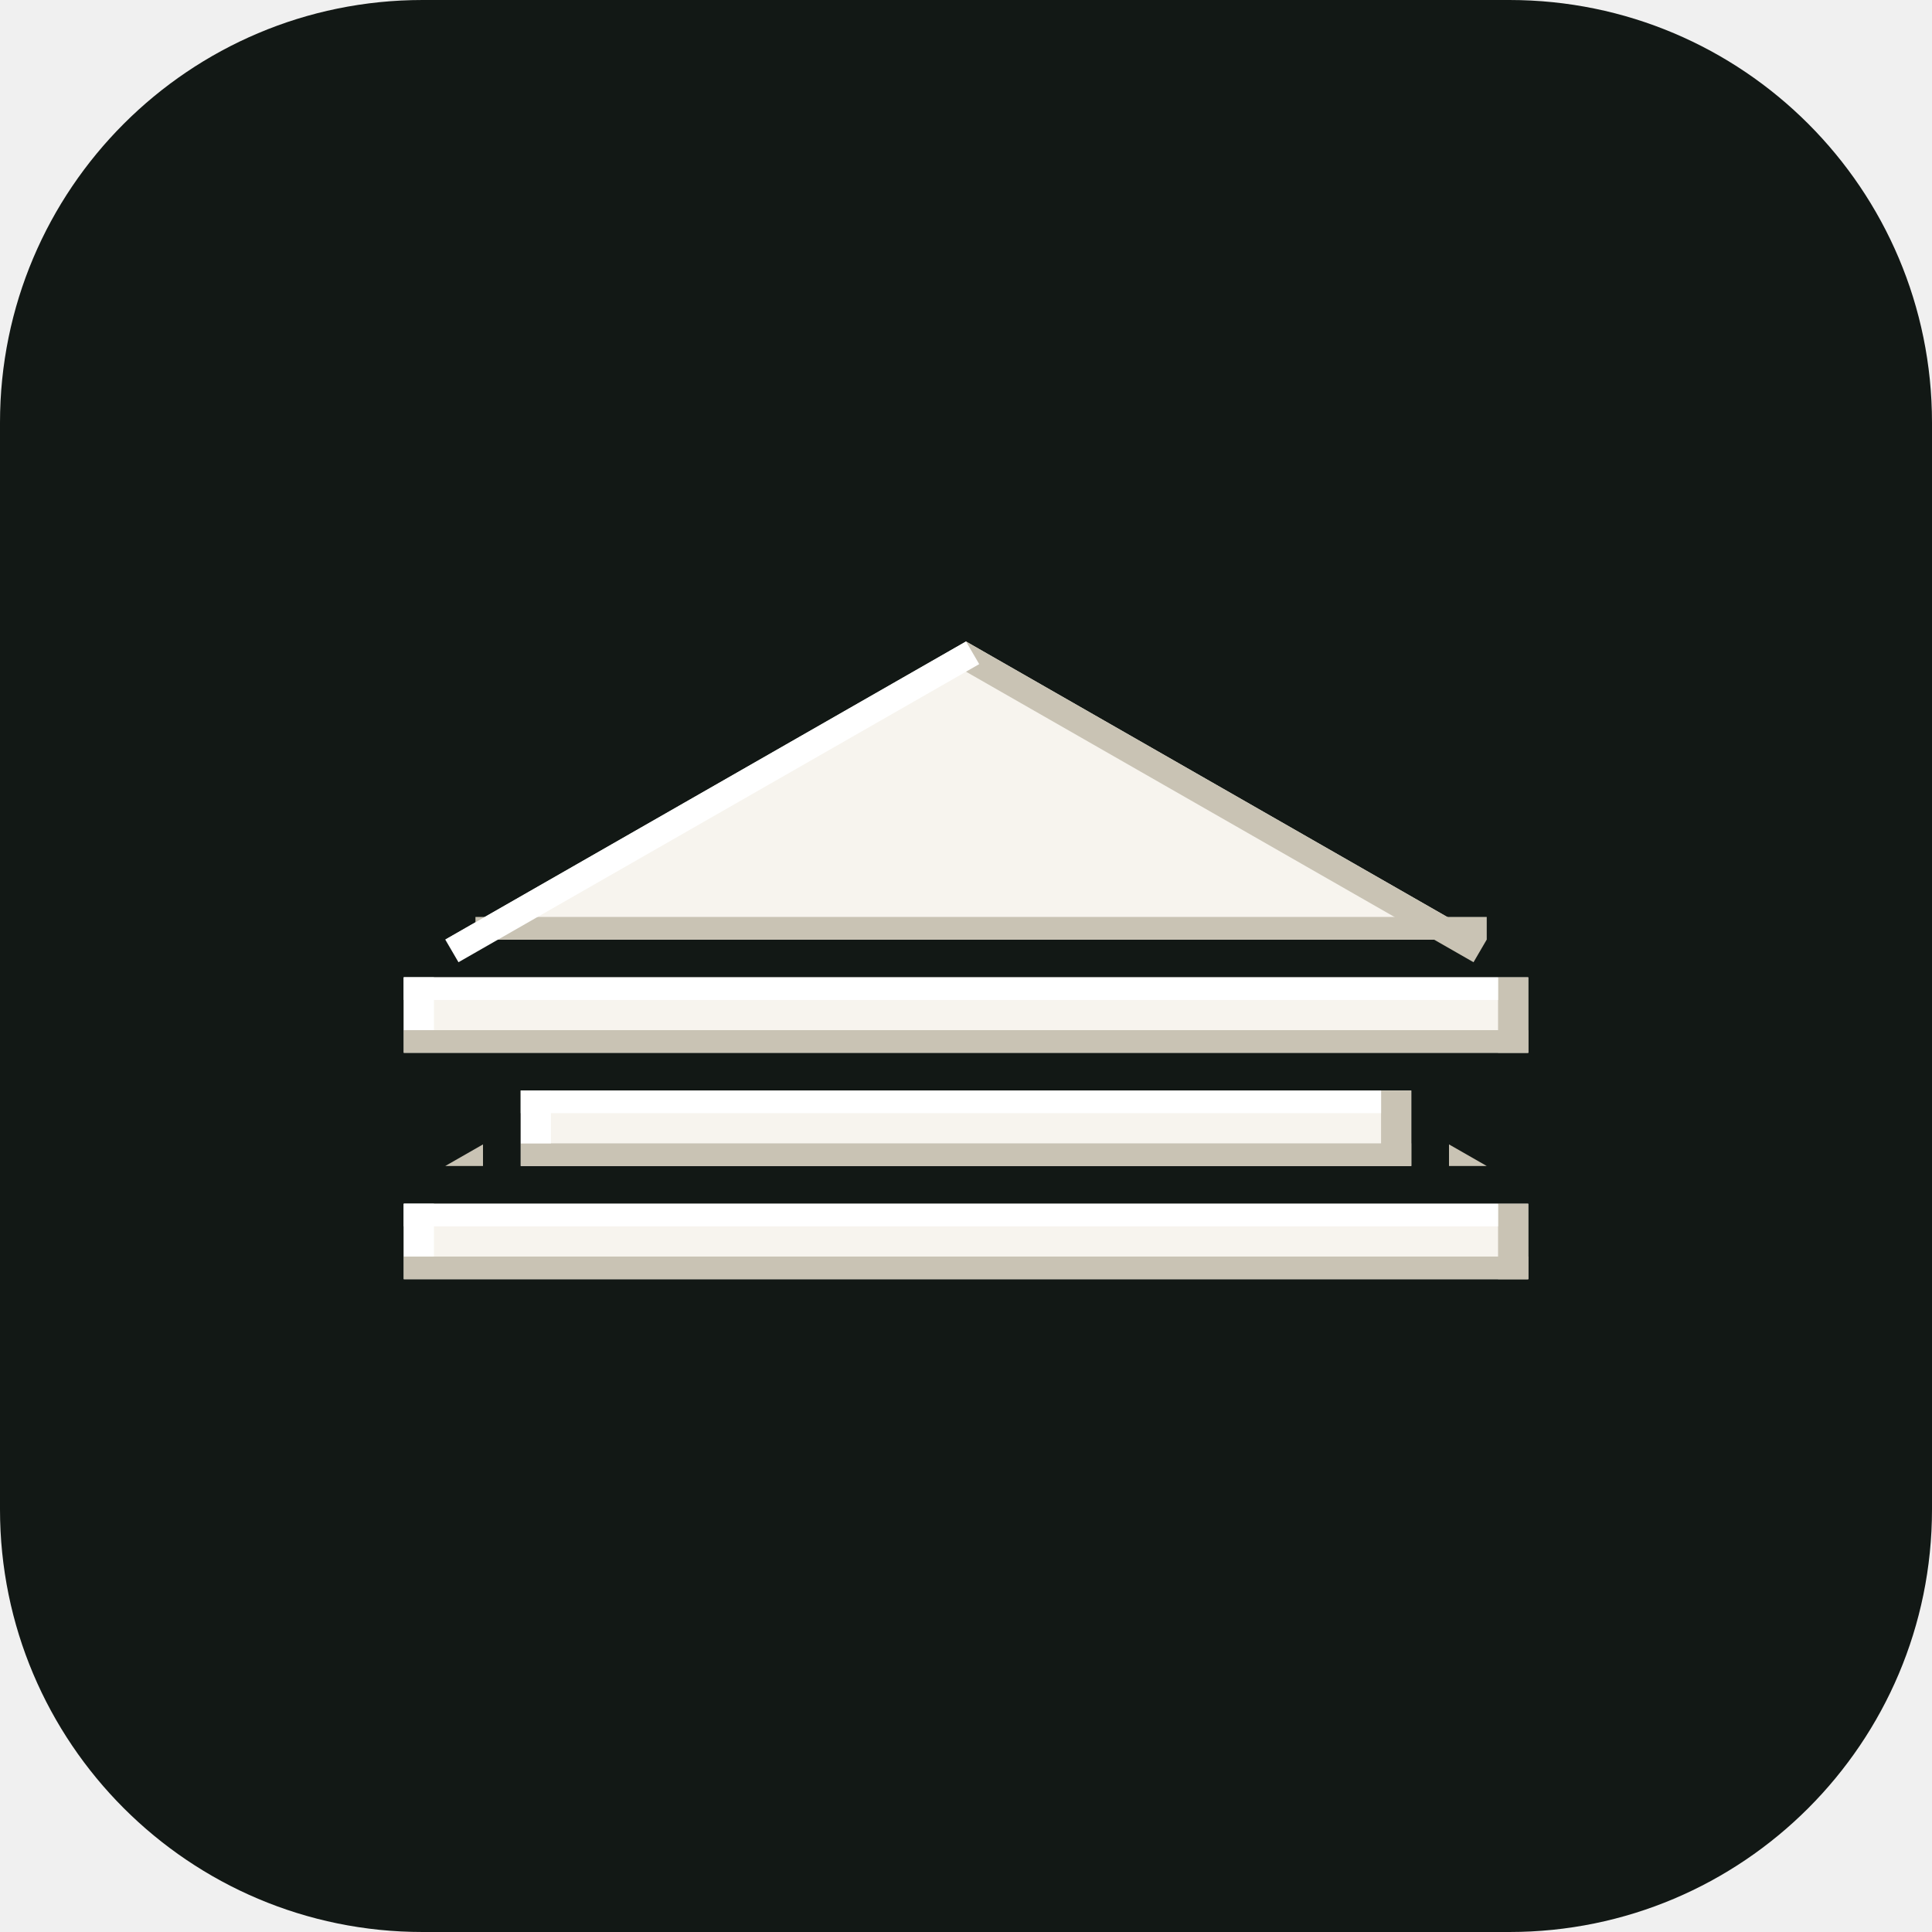
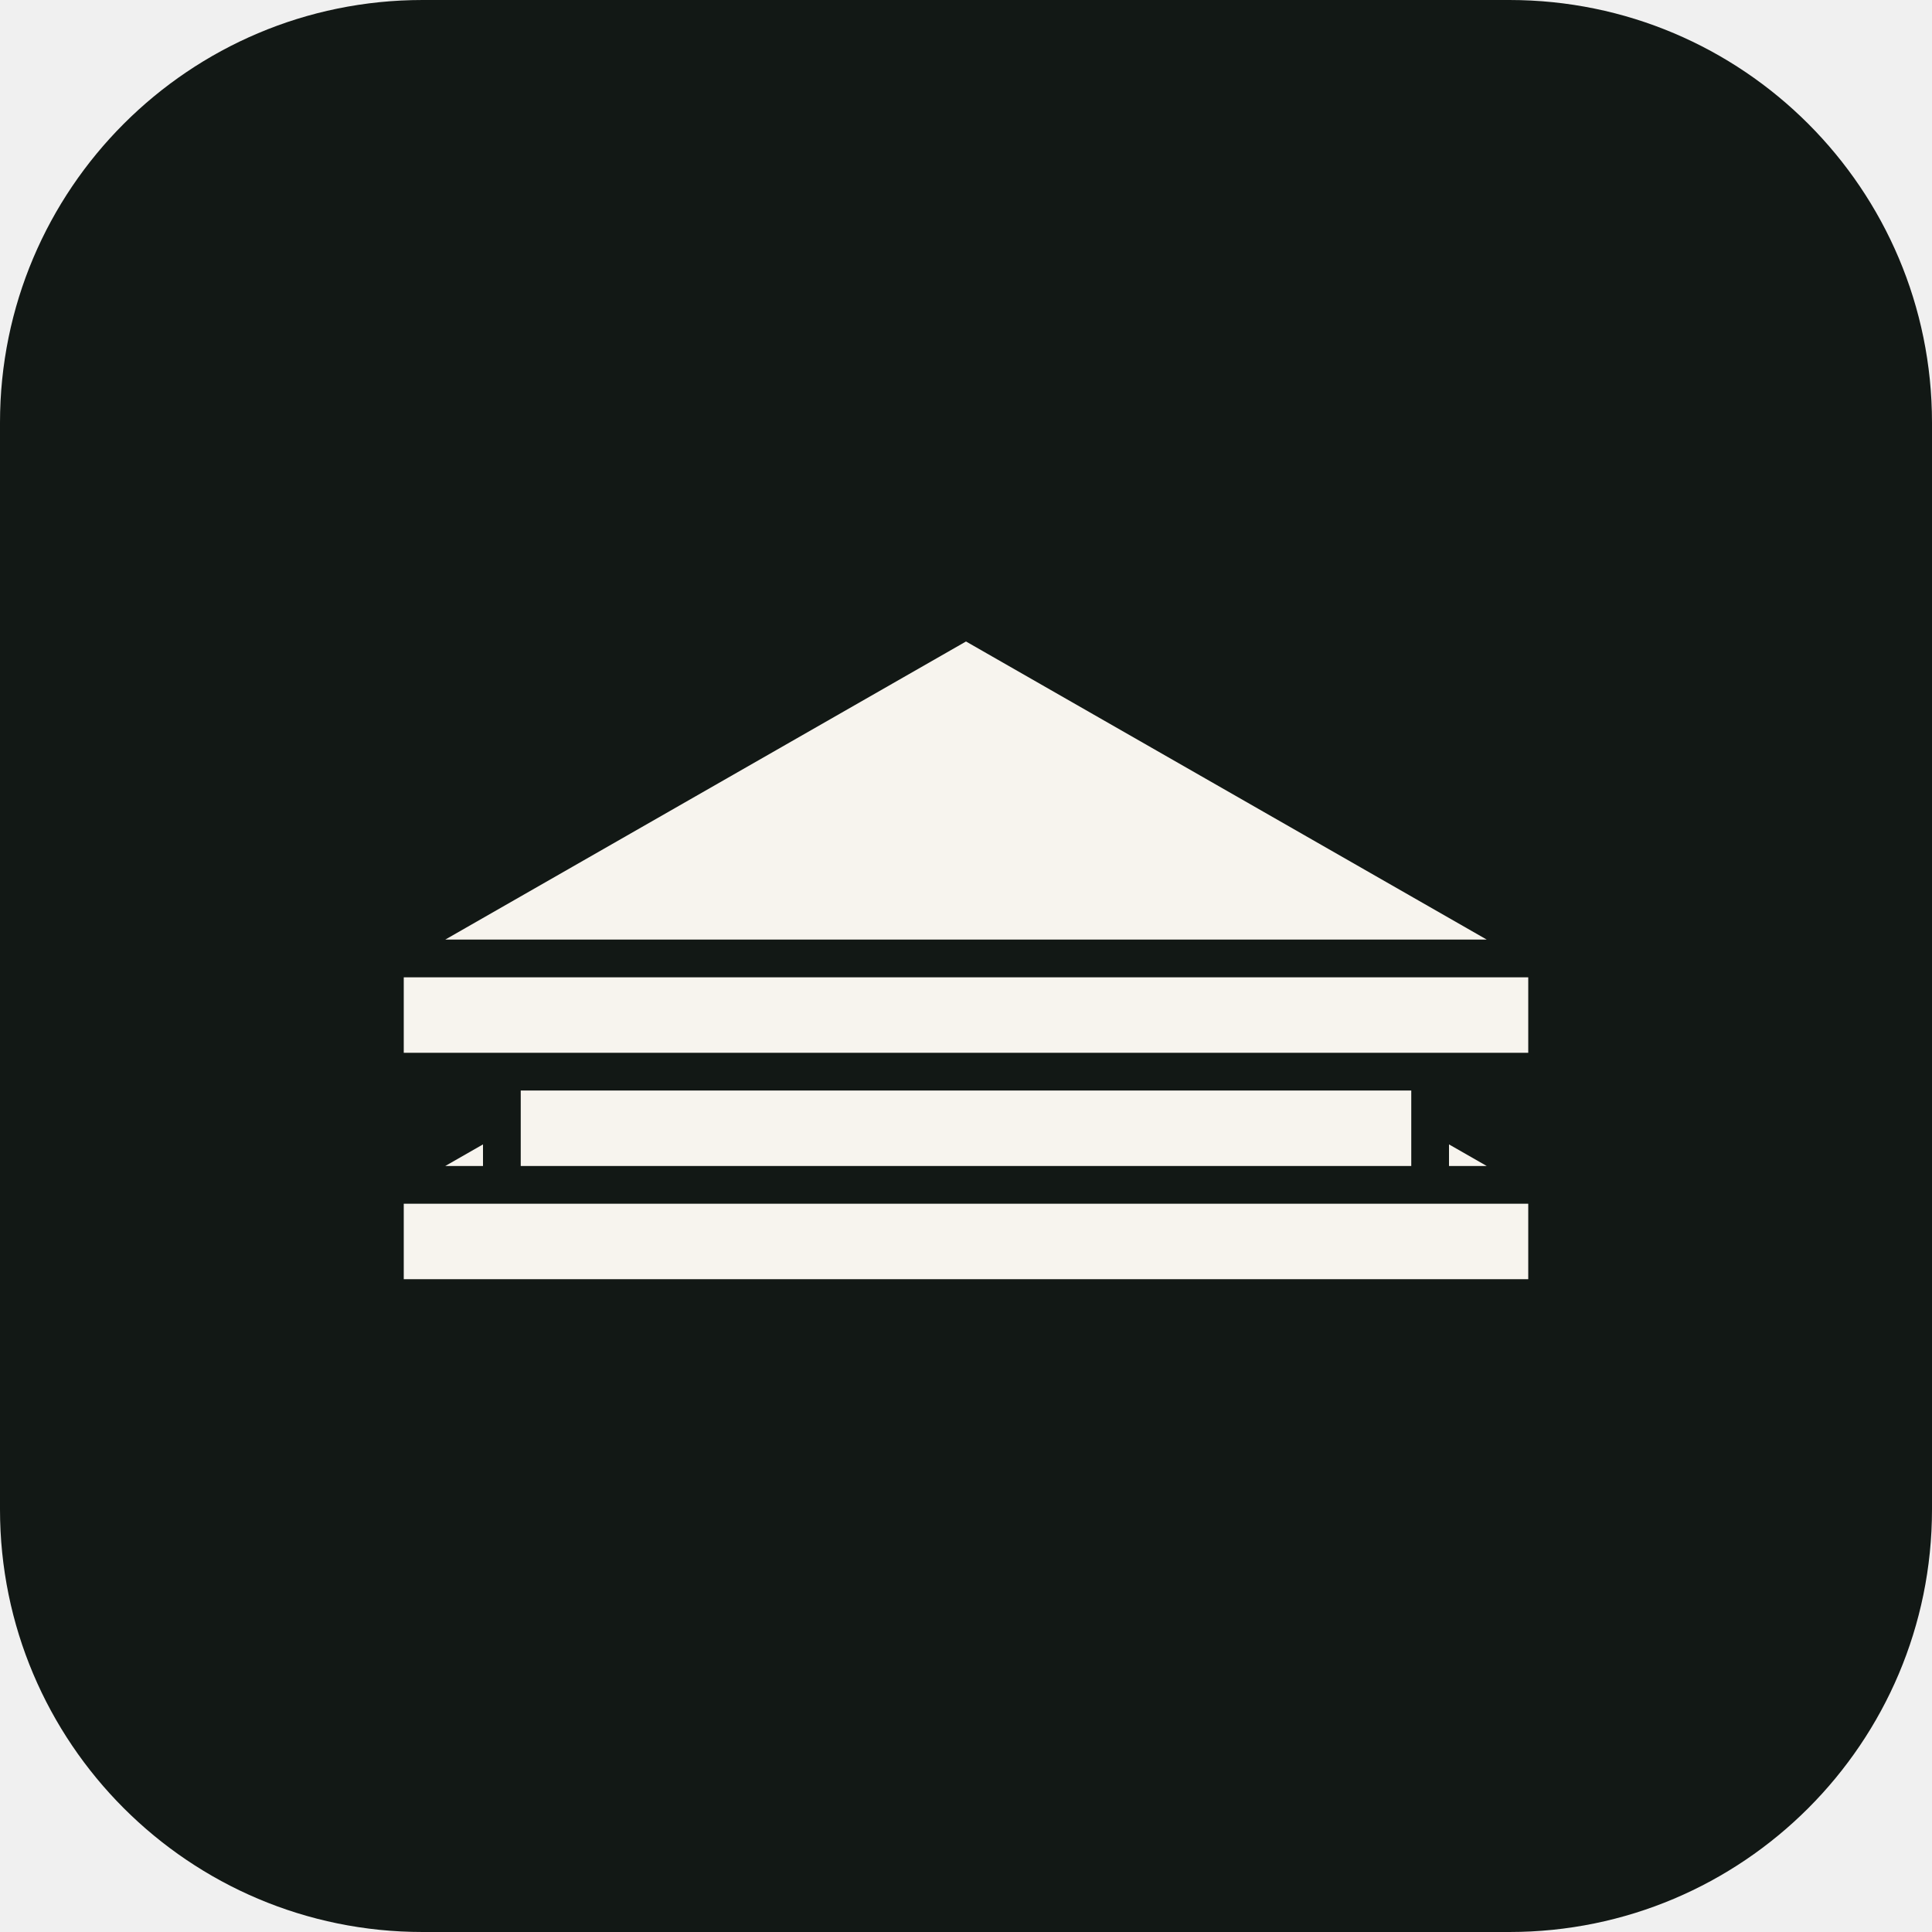
<svg xmlns="http://www.w3.org/2000/svg" id="Layer_1" version="1.1" viewBox="0 0 1024 1024">
  <defs>
    <style>
-       .st0 { fill: #f7f4ee; }
-       .st1 { fill: #121815; }
-       .lit { fill: #ffffff; }
-       .shade { fill: #c9c3b4; }
+       .st0 {
+         fill: #f7f4ee;
+       }
+ 
+       .st1 {
+         fill: #121815;
+       }
    </style>
  </defs>
  <rect class="st1" width="1024" height="1024" rx="224" ry="224" />
  <g>
    <polygon class="st0" points="236 498 512 340 788 498 236 498" />
    <rect class="st0" x="214" y="518" width="596" height="40" />
    <polygon class="st0" points="276 578 748 578 748 618 276 618 276 578" />
    <rect class="st0" x="214" y="638" width="596" height="40" />
  </g>
-   <g>
-     <polygon class="shade" points="512 340 788 498 781 510 505 352" />
-     <rect class="shade" x="252" y="486" width="536" height="12" />
-     <rect class="shade" x="214" y="546" width="596" height="12" />
-     <rect class="shade" x="794" y="518" width="16" height="40" />
-     <rect class="shade" x="276" y="606" width="472" height="12" />
-     <rect class="shade" x="732" y="578" width="16" height="40" />
-     <rect class="shade" x="214" y="666" width="596" height="12" />
-     <rect class="shade" x="794" y="638" width="16" height="40" />
-   </g>
-   <g>
-     <polygon class="lit" points="236 498 512 340 519 352 243 510" />
-     <rect class="lit" x="214" y="518" width="580" height="12" />
-     <rect class="lit" x="214" y="518" width="16" height="28" />
-     <rect class="lit" x="276" y="578" width="456" height="12" />
-     <rect class="lit" x="276" y="578" width="16" height="28" />
-     <rect class="lit" x="214" y="638" width="580" height="12" />
-     <rect class="lit" x="214" y="638" width="16" height="28" />
-   </g>
-   <polygon class="shade" points="256 606.55 236 618 256 618 256 606.55" />
-   <polygon class="shade" points="768 618 788 618 768 606.55 768 618" />
+   <polygon class="st0" points="256 606.55 236 618 256 618 256 606.55" />
+   <polygon class="st0" points="768 618 788 618 768 606.55 768 618" />
</svg>
